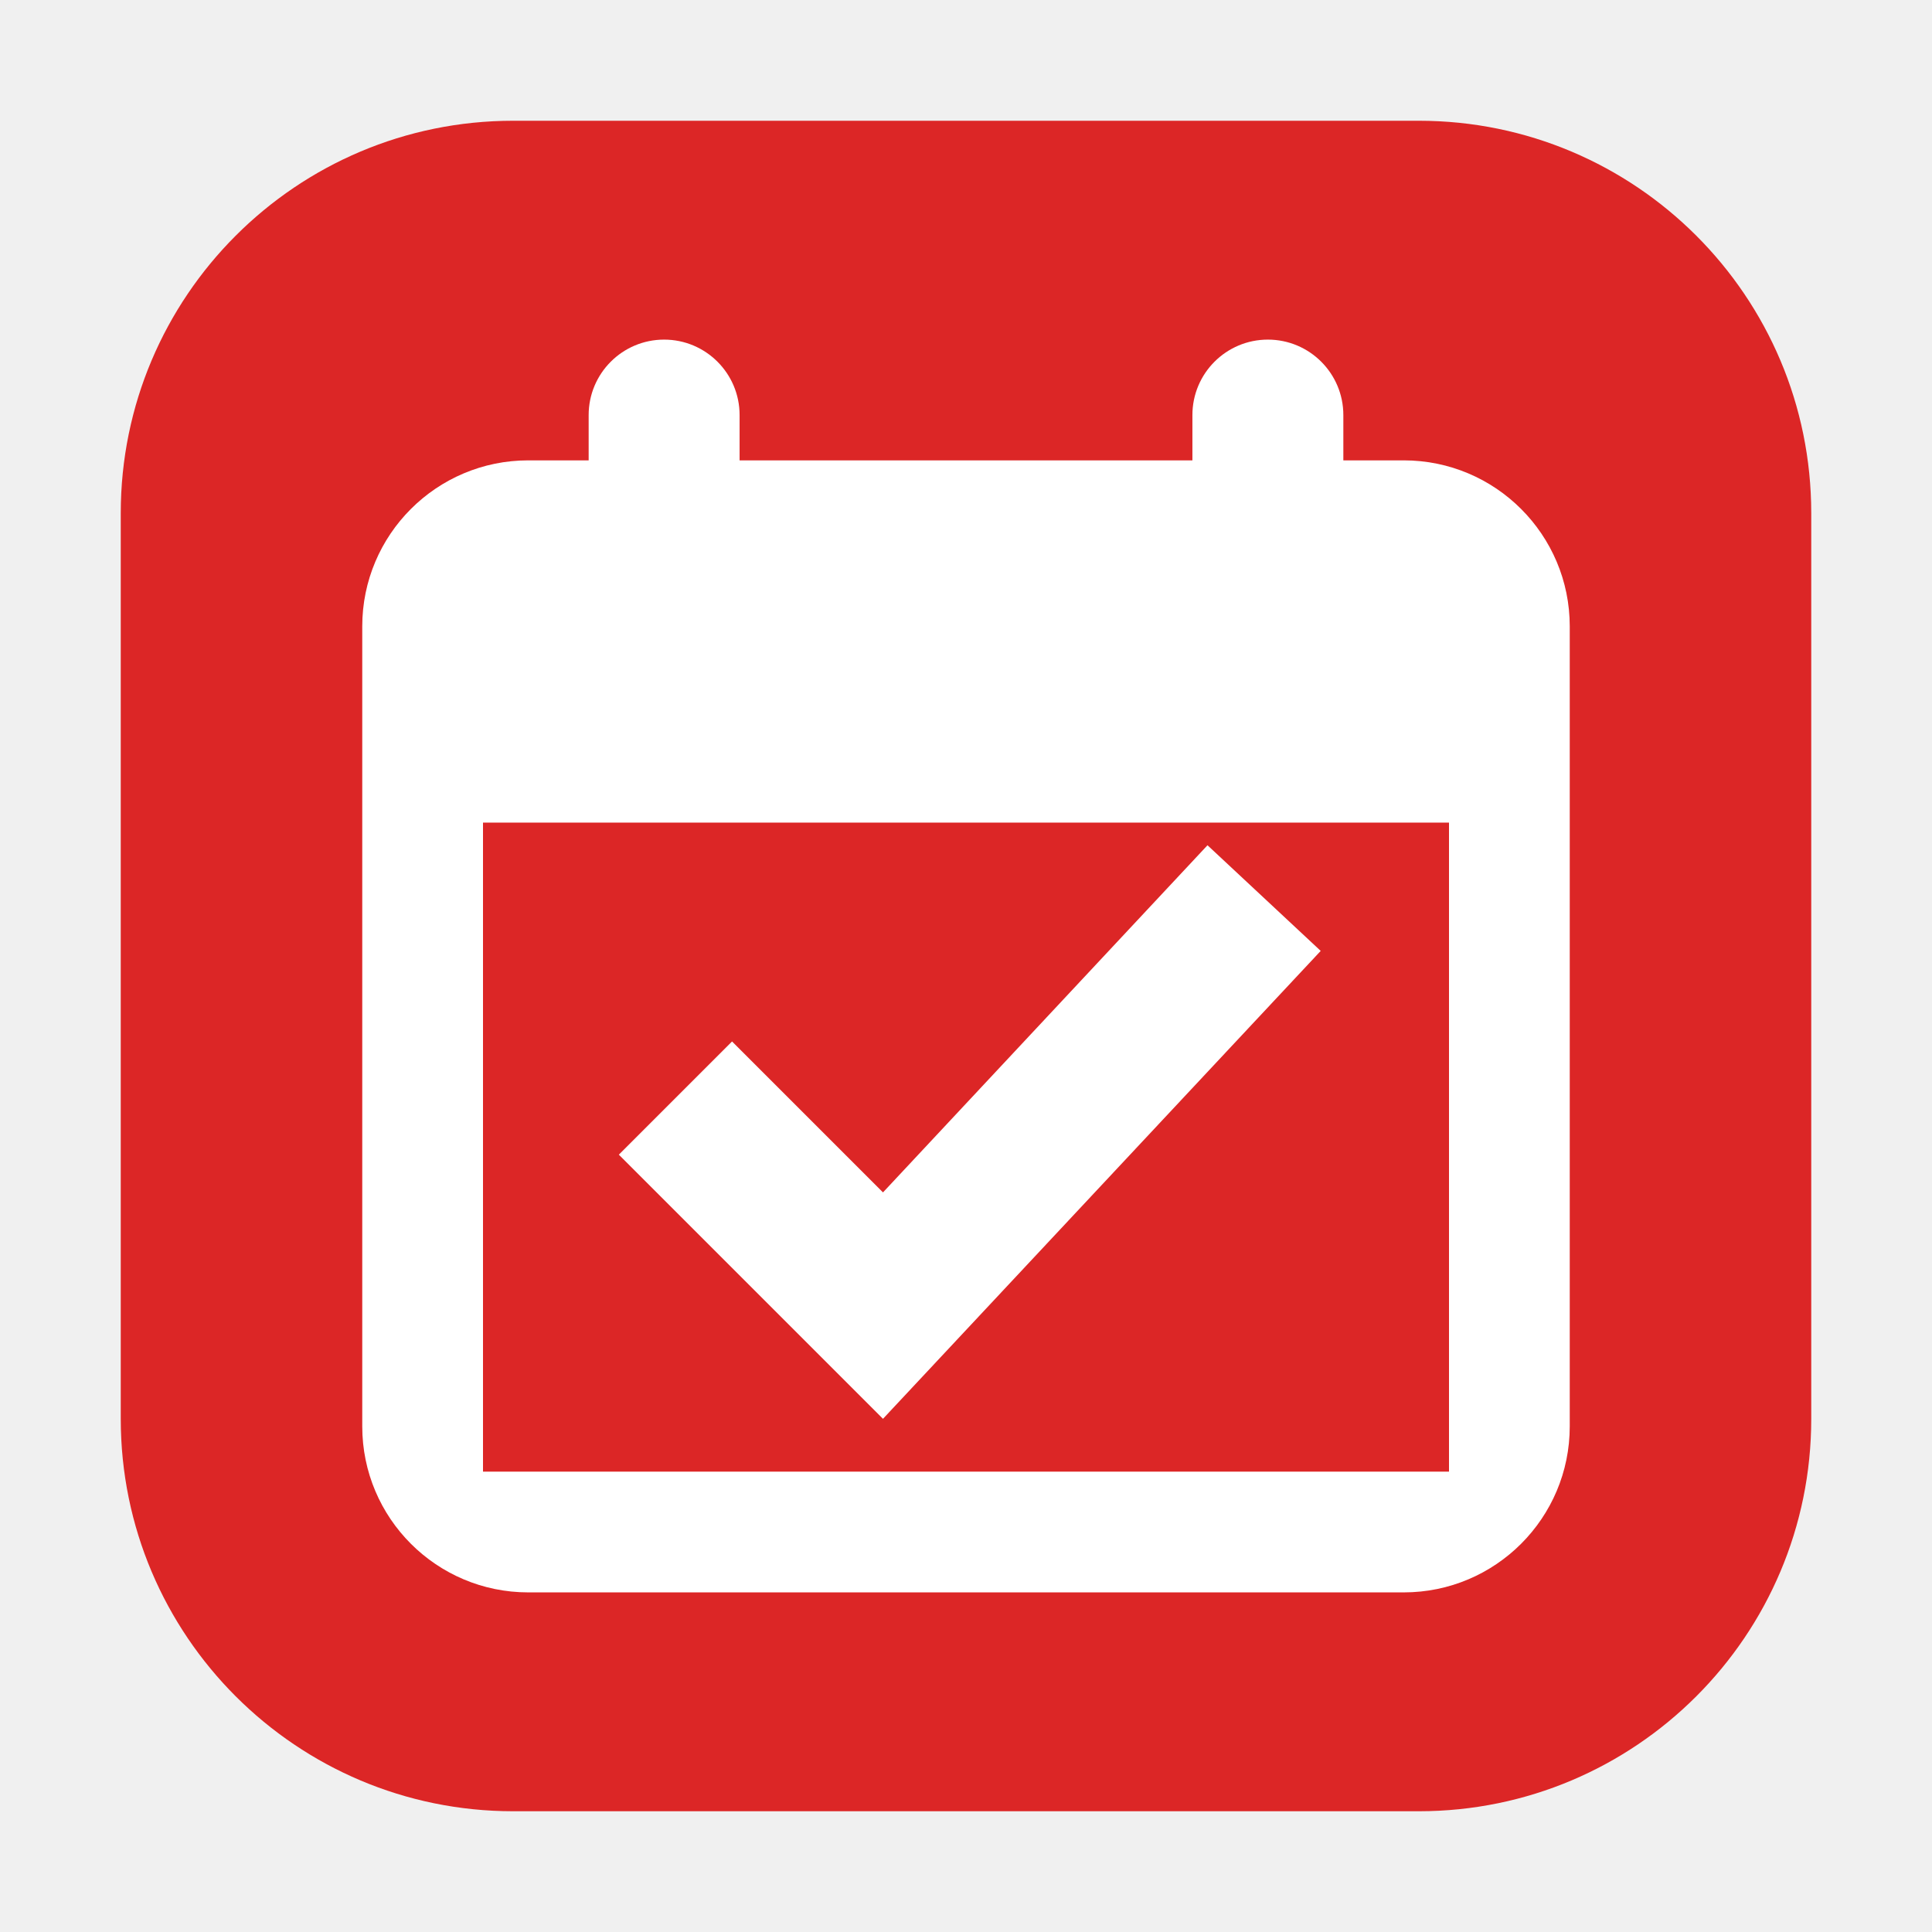
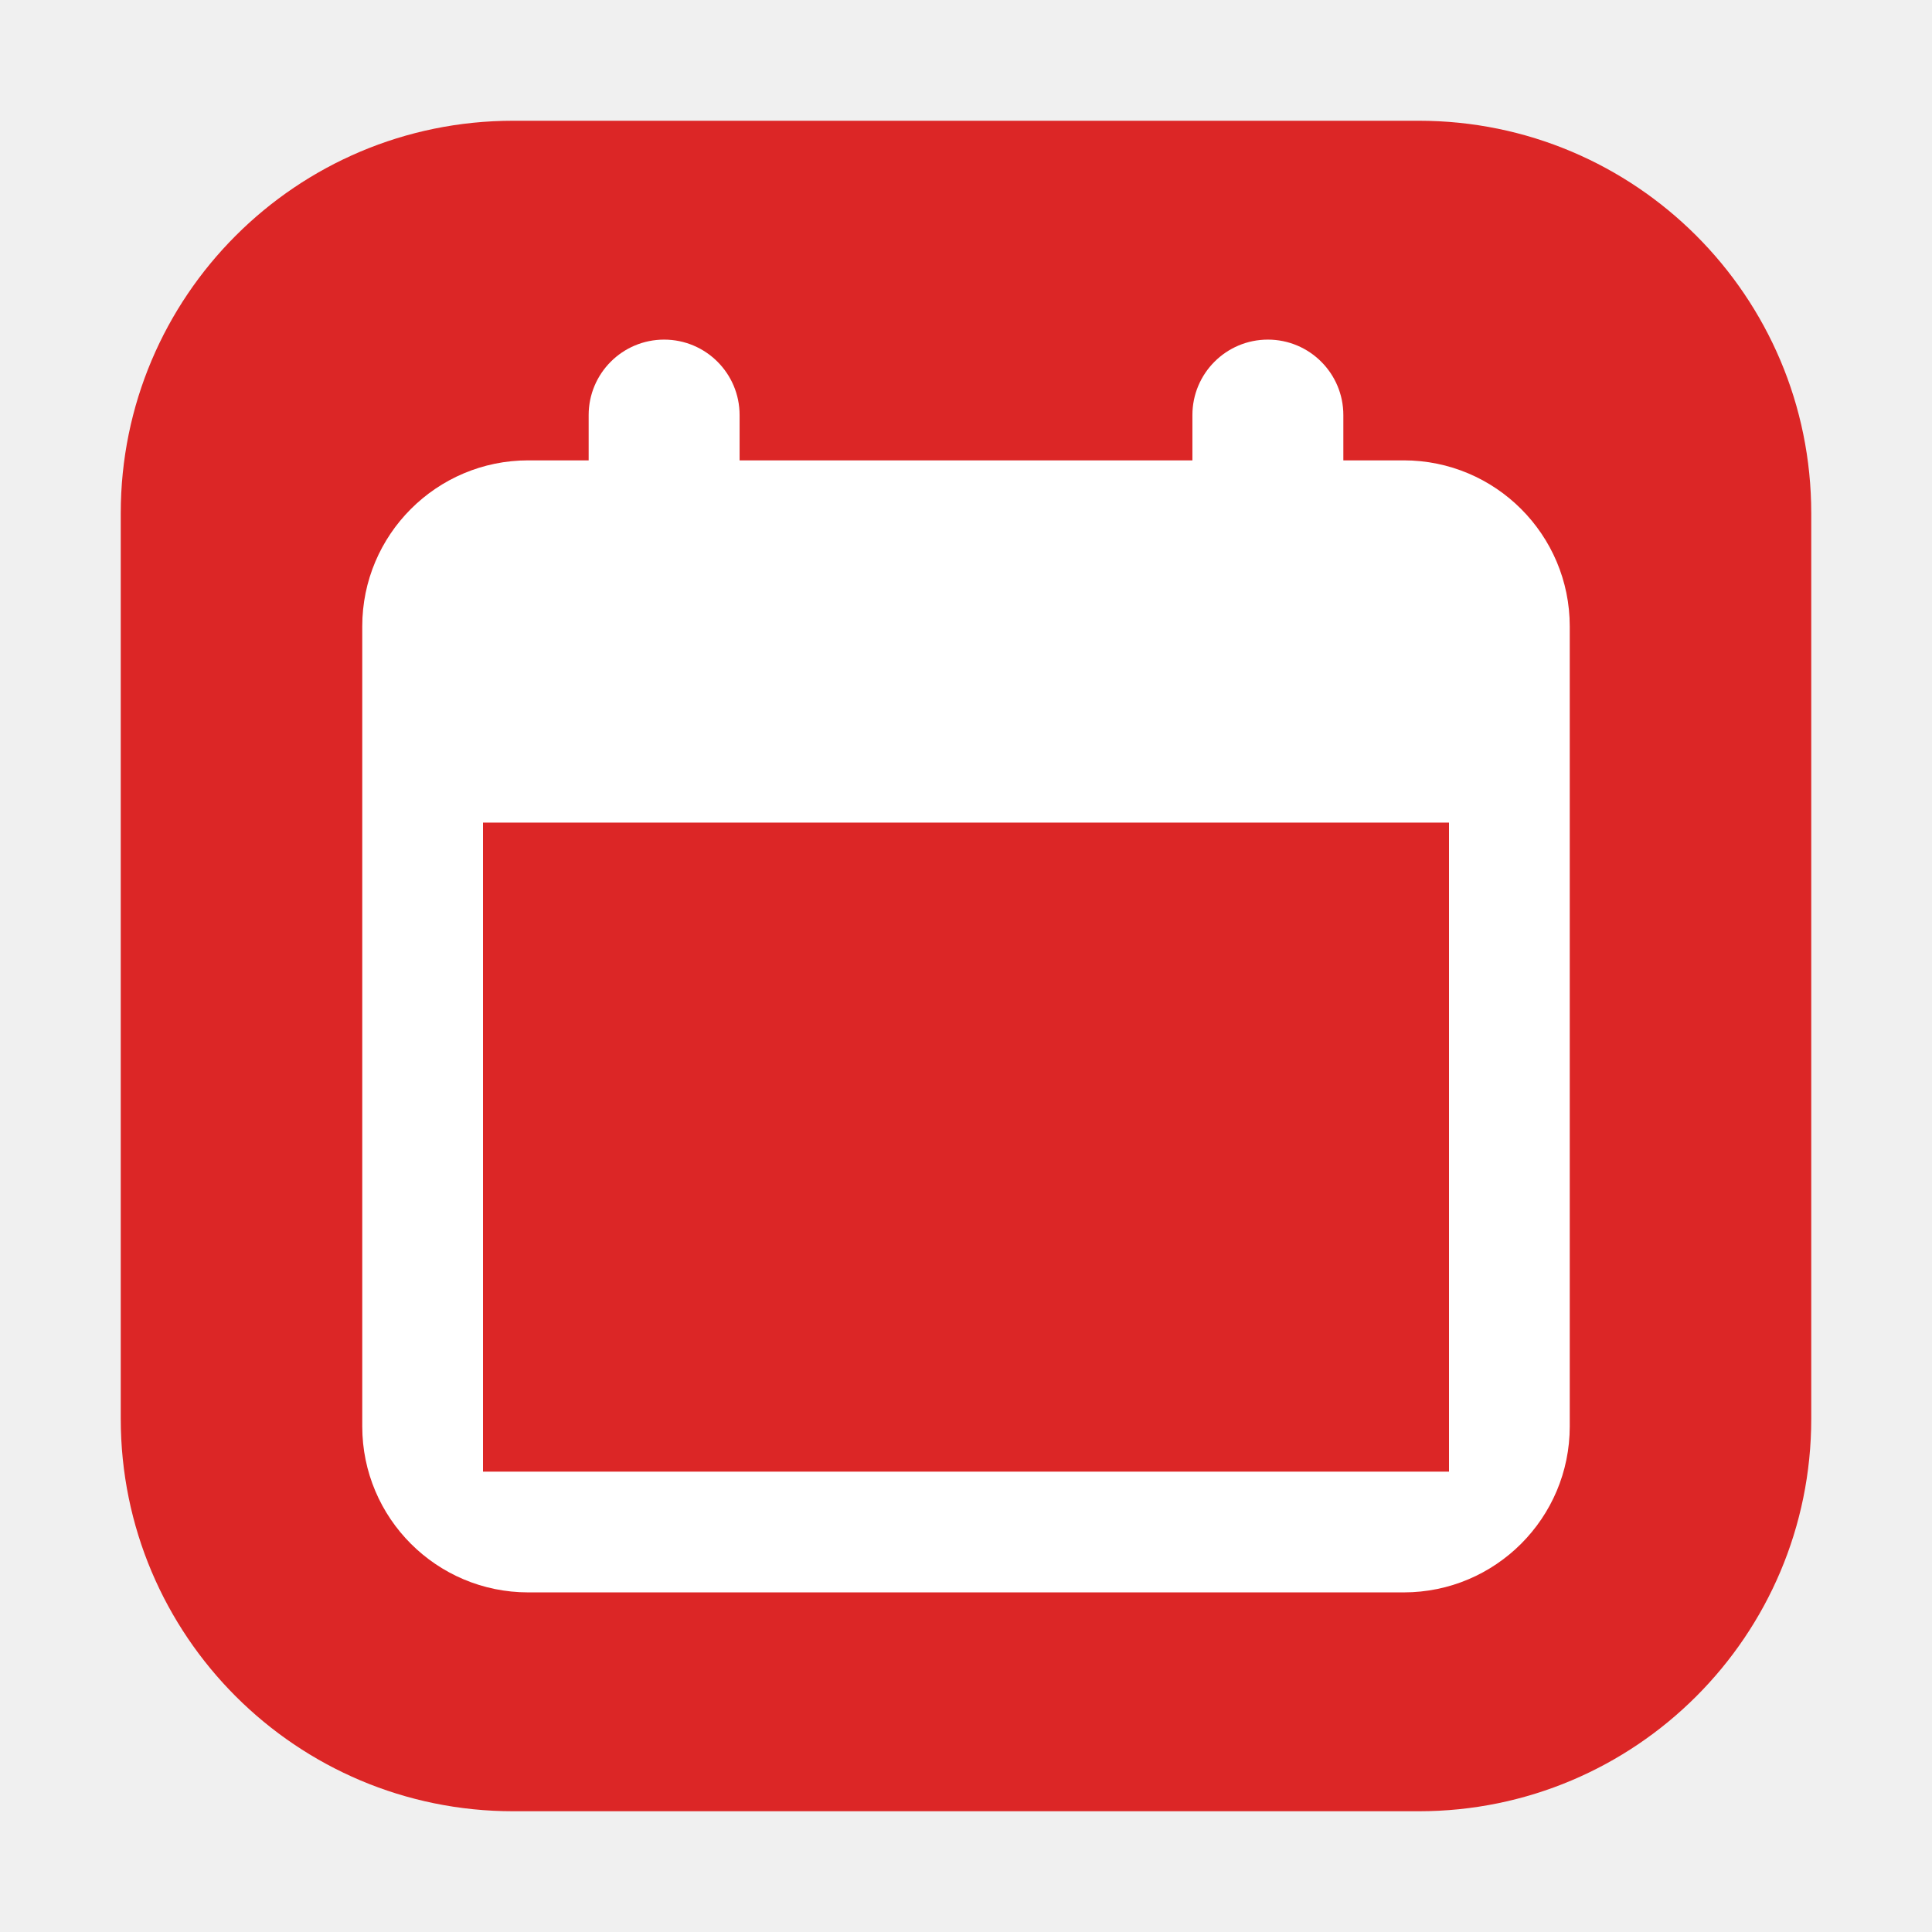
<svg xmlns="http://www.w3.org/2000/svg" viewBox="0 0 256 256">
  <rect x="16" y="16" width="224" height="224" rx="52" fill="#dc2626" />
  <rect x="48" y="61" width="160" height="150" rx="22" fill="#fff" />
  <path d="M64 109h128v86H64z" fill="#dc2626" />
  <rect x="78" y="45" width="20" height="43" rx="10" fill="#fff" />
  <rect x="158" y="45" width="20" height="43" rx="10" fill="#fff" />
-   <path d="m82 153 15-15 20 20 43-46 15 14-58 62-35-35Z" fill="#fff" />
</svg>
